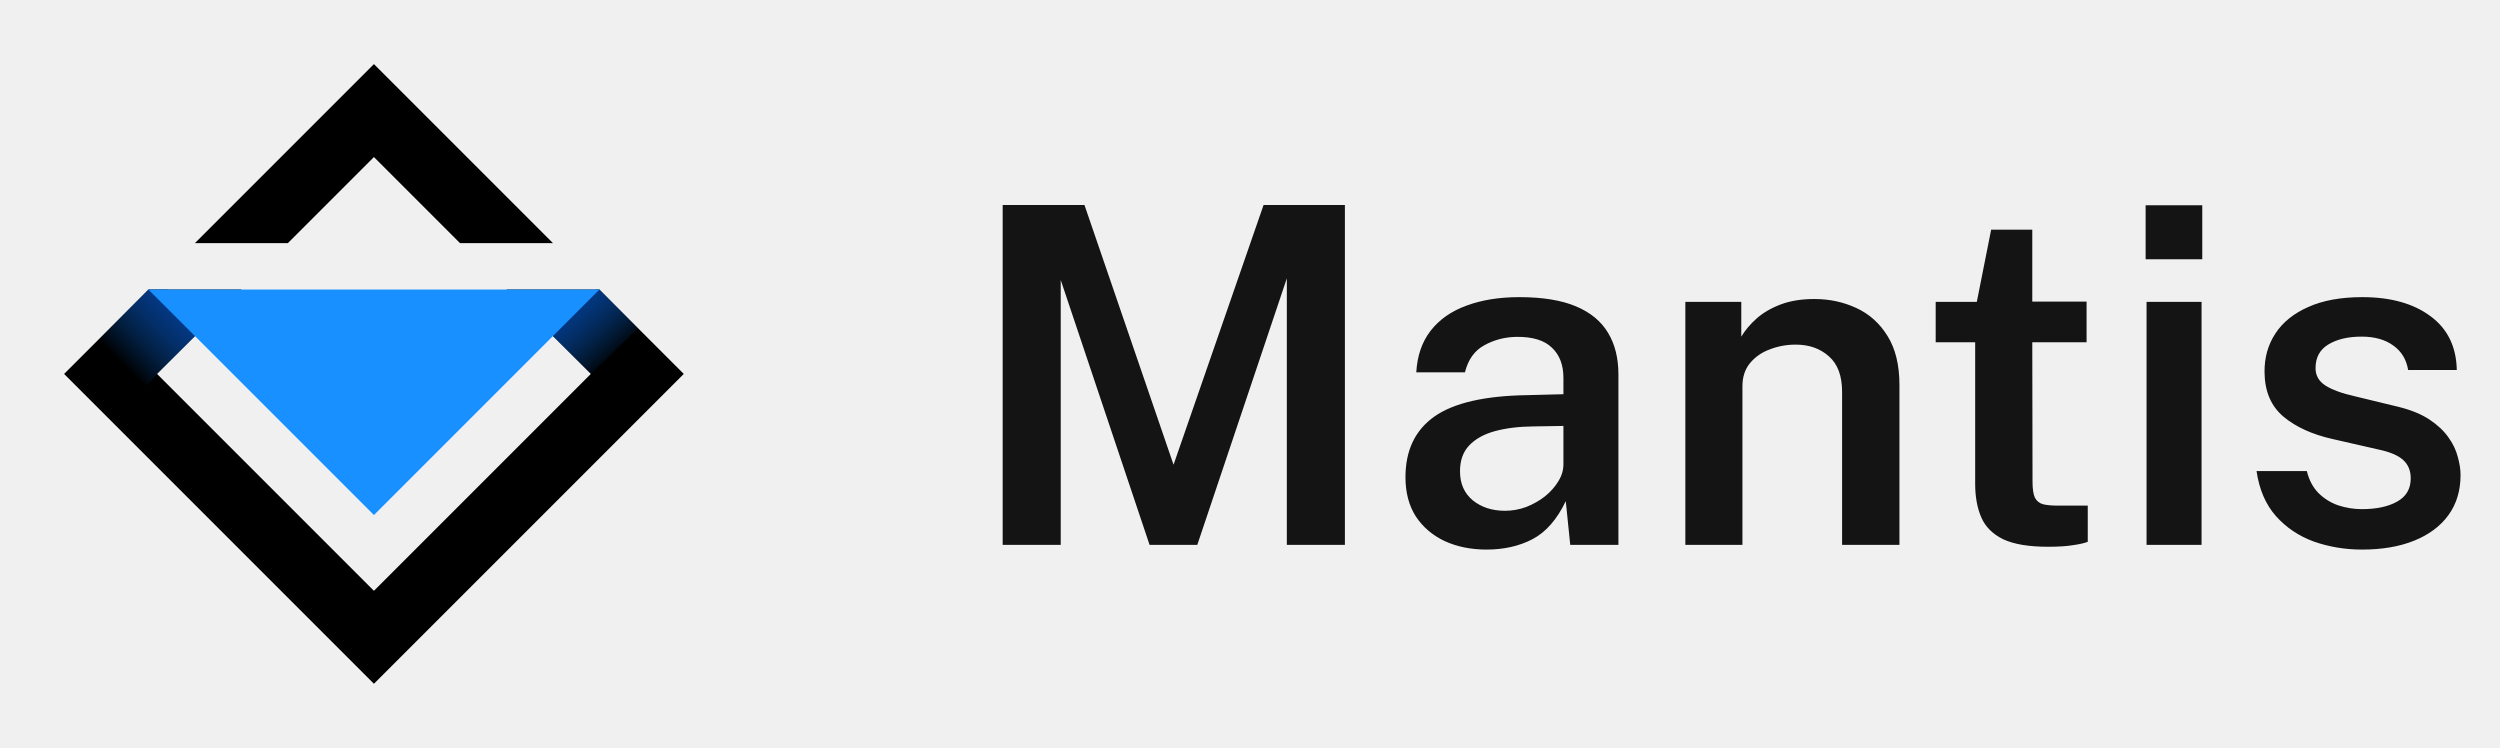
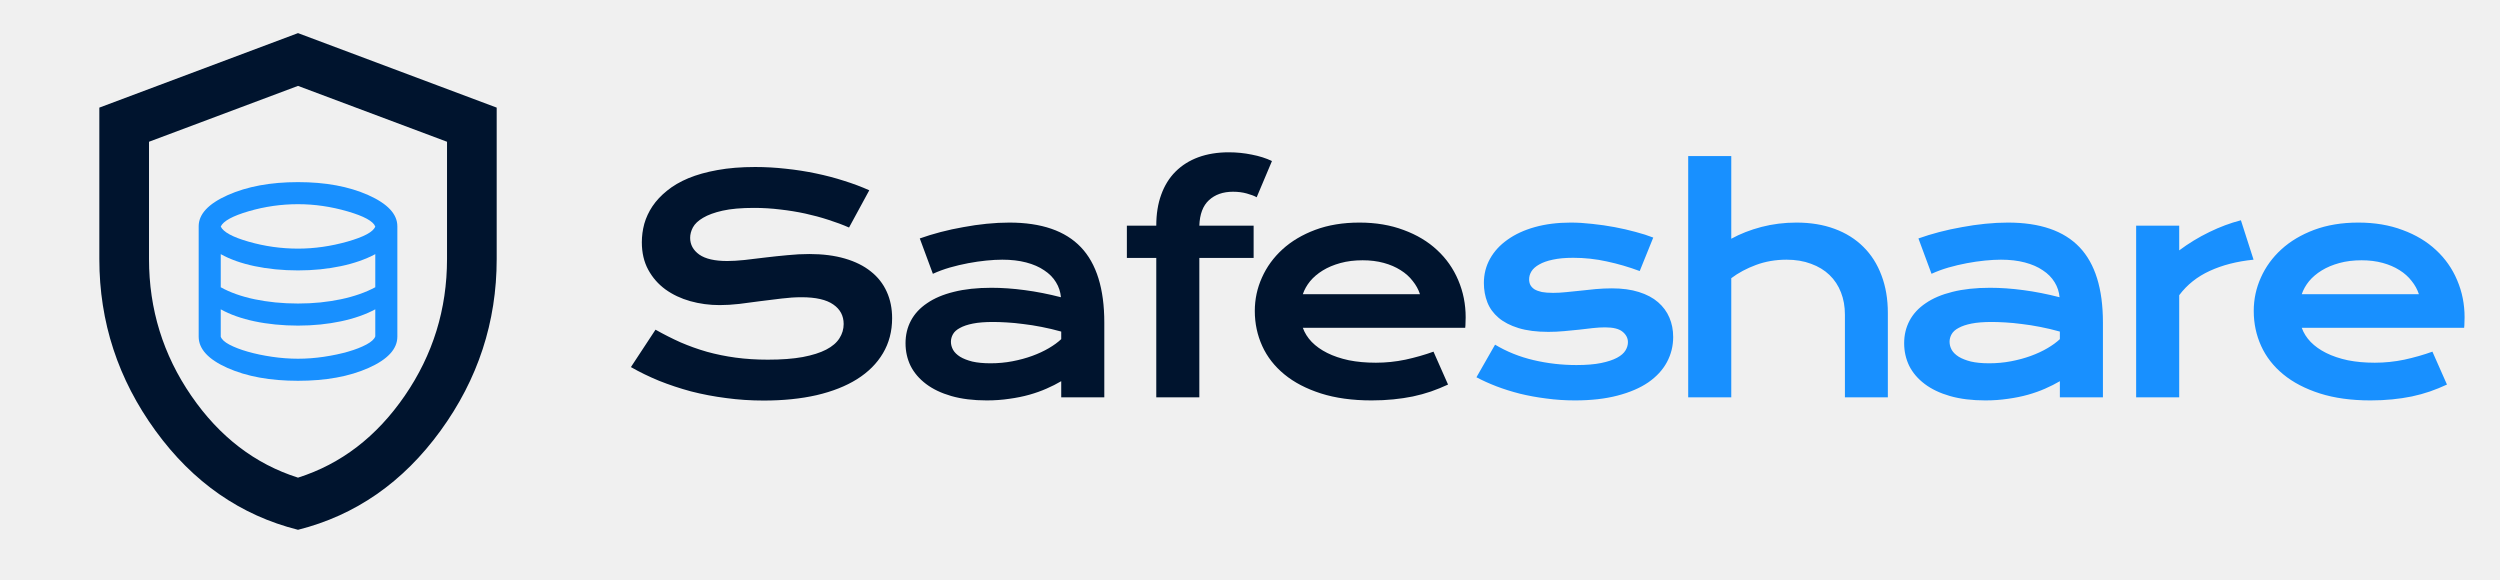
- <svg xmlns="http://www.w3.org/2000/svg" width="117" height="35" viewBox="0 0 117 35" fill="none">
-   <path d="M4.636 15.864L6.948 13.552L6.95 13.55H11.301L9.57 15.281L9.123 15.727L7.35 17.5L7.57 17.72L17.5 27.65L27.65 17.5L25.877 15.727L25.752 15.602L23.699 13.55H28.05L28.052 13.552L29.864 15.364L32 17.5L17.5 32L3 17.5L4.636 15.864ZM17.5 3L25.878 11.378H21.528L17.5 7.35L13.472 11.378H9.122L17.5 3Z" fill="currentColor" />
-   <path d="M7.35 17.5L9.123 15.727L9.57 15.28L7.84 13.55H6.951L6.948 13.552L4.636 15.864L6.855 18.073L7.35 17.5Z" fill="url(#paint0_linear_112963_156515)" />
-   <path d="M25.877 15.727L27.65 17.5L27.474 17.675L27.475 17.676L29.864 15.364L28.052 13.552L28.049 13.55H27.873L25.752 15.602L25.877 15.727Z" fill="url(#paint1_linear_112963_156515)" />
-   <path d="M6.945 13.55L6.948 13.552L9.123 15.727L17.5 24.104L28.054 13.55H6.945Z" fill="#1890FF" />
-   <path d="M46.925 25.5V9.594H50.753L54.922 21.749L59.135 9.594H62.941V25.5H60.224V13.026L56.033 25.5H53.8L49.642 13.103V25.5H46.925ZM69.571 25.72C68.845 25.72 68.192 25.588 67.613 25.324C67.041 25.053 66.59 24.668 66.26 24.169C65.937 23.663 65.776 23.051 65.776 22.332C65.776 21.078 66.227 20.132 67.129 19.494C68.038 18.856 69.487 18.522 71.474 18.493L73.168 18.449V17.679C73.168 17.078 72.988 16.608 72.629 16.271C72.277 15.926 71.727 15.758 70.979 15.765C70.429 15.772 69.923 15.904 69.461 16.161C69.006 16.41 68.706 16.832 68.559 17.426H66.282C66.326 16.649 66.55 16 66.953 15.479C67.364 14.951 67.925 14.559 68.636 14.302C69.347 14.038 70.169 13.906 71.1 13.906C72.185 13.906 73.069 14.049 73.751 14.335C74.433 14.621 74.935 15.035 75.258 15.578C75.581 16.113 75.742 16.762 75.742 17.525V25.5H73.487L73.278 23.454C72.867 24.312 72.347 24.906 71.716 25.236C71.093 25.559 70.378 25.72 69.571 25.72ZM70.44 23.905C70.77 23.905 71.096 23.846 71.419 23.729C71.742 23.604 72.035 23.439 72.299 23.234C72.563 23.021 72.772 22.787 72.926 22.53C73.087 22.273 73.168 22.006 73.168 21.727V19.934L71.771 19.956C71.082 19.963 70.48 20.037 69.967 20.176C69.454 20.315 69.05 20.539 68.757 20.847C68.471 21.148 68.328 21.551 68.328 22.057C68.328 22.636 68.53 23.091 68.933 23.421C69.336 23.744 69.839 23.905 70.44 23.905ZM78.874 25.5V14.126H81.492V15.754C81.668 15.461 81.906 15.178 82.207 14.907C82.514 14.636 82.892 14.416 83.34 14.247C83.787 14.078 84.311 13.994 84.912 13.994C85.617 13.994 86.269 14.133 86.871 14.412C87.479 14.691 87.967 15.127 88.334 15.721C88.707 16.315 88.894 17.081 88.894 18.02V25.5H86.21V18.339C86.21 17.591 86.005 17.037 85.594 16.678C85.184 16.311 84.667 16.128 84.043 16.128C83.618 16.128 83.215 16.201 82.834 16.348C82.452 16.487 82.141 16.704 81.898 16.997C81.664 17.283 81.546 17.642 81.546 18.075V25.5H78.874ZM97.652 16.018H95.111L95.122 22.541C95.122 22.878 95.159 23.128 95.232 23.289C95.313 23.443 95.437 23.546 95.606 23.597C95.782 23.641 96.017 23.663 96.31 23.663H97.707V25.357C97.56 25.416 97.337 25.467 97.036 25.511C96.743 25.562 96.347 25.588 95.848 25.588C94.946 25.588 94.246 25.471 93.747 25.236C93.256 24.994 92.915 24.653 92.724 24.213C92.533 23.773 92.438 23.249 92.438 22.64V16.018H90.59V14.126H92.515L93.186 10.749H95.111V14.115H97.652V16.018ZM103.033 14.126V25.5H100.459V14.126H103.033ZM103.066 9.605V12.135H100.415V9.605H103.066ZM110.545 25.72C109.753 25.72 109.001 25.595 108.29 25.346C107.586 25.089 106.992 24.69 106.508 24.147C106.031 23.604 105.731 22.904 105.606 22.046H107.96C108.063 22.464 108.242 22.805 108.499 23.069C108.763 23.333 109.075 23.527 109.434 23.652C109.793 23.769 110.16 23.828 110.534 23.828C111.216 23.828 111.766 23.711 112.184 23.476C112.609 23.241 112.822 22.878 112.822 22.387C112.822 22.028 112.705 21.742 112.47 21.529C112.235 21.316 111.861 21.155 111.348 21.045L109.181 20.55C108.22 20.337 107.447 19.985 106.86 19.494C106.281 19.003 105.987 18.31 105.98 17.415C105.973 16.74 106.141 16.139 106.486 15.611C106.831 15.083 107.344 14.669 108.026 14.368C108.708 14.06 109.551 13.906 110.556 13.906C111.883 13.906 112.947 14.203 113.746 14.797C114.545 15.384 114.956 16.223 114.978 17.316H112.701C112.62 16.825 112.389 16.443 112.008 16.172C111.627 15.893 111.132 15.754 110.523 15.754C109.892 15.754 109.375 15.875 108.972 16.117C108.569 16.359 108.367 16.729 108.367 17.228C108.367 17.573 108.521 17.844 108.829 18.042C109.137 18.24 109.599 18.409 110.215 18.548L112.261 19.043C112.848 19.19 113.328 19.388 113.702 19.637C114.076 19.886 114.369 20.161 114.582 20.462C114.795 20.755 114.941 21.06 115.022 21.375C115.11 21.683 115.154 21.969 115.154 22.233C115.154 22.966 114.963 23.593 114.582 24.114C114.208 24.627 113.676 25.023 112.987 25.302C112.298 25.581 111.484 25.72 110.545 25.72Z" fill="#141414" />
+ <svg xmlns="http://www.w3.org/2000/svg" width="151" height="35" viewBox="0 0 151 35" fill="none">
+   <g clip-path="url(#clip0_3_16)">
+     <path d="M18 32C14.525 31.125 11.656 29.131 9.394 26.019C7.131 22.906 6 19.45 6 15.65V6.5L18 2L30 6.5V15.65C30 19.45 28.869 22.906 26.606 26.019C24.344 29.131 21.475 31.125 18 32ZM18 28.85C20.6 28.025 22.75 26.375 24.45 23.9C26.15 21.425 27 18.675 27 15.65V8.562L18 5.188L9 8.562V15.65C9 18.675 9.85 21.425 11.55 23.9C13.25 26.375 15.4 28.025 18 28.85Z" fill="#00142E" />
+     <path d="M18 23C16.322 23 14.903 22.742 13.742 22.225C12.581 21.708 12 21.078 12 20.333V13.667C12 12.933 12.586 12.306 13.758 11.783C14.931 11.261 16.344 11 18 11C19.656 11 21.069 11.261 22.242 11.783C23.414 12.306 24 12.933 24 13.667V20.333C24 21.078 23.419 21.708 22.258 22.225C21.097 22.742 19.678 23 18 23ZM18 15.017C18.989 15.017 19.983 14.875 20.983 14.592C21.983 14.308 22.544 14.006 22.667 13.683C22.544 13.361 21.986 13.056 20.992 12.767C19.997 12.478 19 12.333 18 12.333C16.989 12.333 15.997 12.475 15.025 12.758C14.053 13.042 13.489 13.35 13.333 13.683C13.489 14.017 14.053 14.322 15.025 14.6C15.997 14.878 16.989 15.017 18 15.017ZM18 18.333C18.467 18.333 18.917 18.311 19.35 18.267C19.783 18.222 20.197 18.158 20.592 18.075C20.986 17.992 21.358 17.889 21.708 17.767C22.058 17.644 22.378 17.506 22.667 17.35V15.35C22.378 15.506 22.058 15.644 21.708 15.767C21.358 15.889 20.986 15.992 20.592 16.075C20.197 16.158 19.783 16.222 19.35 16.267C18.917 16.311 18.467 16.333 18 16.333C17.533 16.333 17.078 16.311 16.633 16.267C16.189 16.222 15.769 16.158 15.375 16.075C14.981 15.992 14.611 15.889 14.267 15.767C13.922 15.644 13.611 15.506 13.333 15.35V17.35C13.611 17.506 13.922 17.644 14.267 17.767C14.611 17.889 14.981 17.992 15.375 18.075C15.769 18.158 16.189 18.222 16.633 18.267C17.078 18.311 17.533 18.333 18 18.333ZM18 21.667C18.511 21.667 19.031 21.628 19.558 21.55C20.086 21.472 20.572 21.369 21.017 21.242C21.461 21.114 21.833 20.969 22.133 20.808C22.433 20.647 22.611 20.483 22.667 20.317V18.683C22.378 18.839 22.058 18.978 21.708 19.1C21.358 19.222 20.986 19.325 20.592 19.408C20.197 19.492 19.783 19.556 19.35 19.6C18.917 19.644 18.467 19.667 18 19.667C17.533 19.667 17.078 19.644 16.633 19.6C16.189 19.556 15.769 19.492 15.375 19.408C14.981 19.325 14.611 19.222 14.267 19.1C13.922 18.978 13.611 18.839 13.333 18.683V20.333C13.389 20.5 13.564 20.661 13.858 20.817C14.153 20.972 14.522 21.114 14.967 21.242C15.411 21.369 15.9 21.472 16.433 21.55C16.967 21.628 17.489 21.667 18 21.667Z" fill="#1890FF" />
+     <path d="M39.593 19.913C40.091 20.194 40.595 20.449 41.105 20.678C41.62 20.9 42.153 21.091 42.704 21.249C43.255 21.401 43.832 21.519 44.435 21.601C45.045 21.683 45.692 21.724 46.378 21.724C47.204 21.724 47.907 21.671 48.487 21.565C49.067 21.454 49.539 21.305 49.902 21.117C50.272 20.924 50.538 20.695 50.702 20.432C50.872 20.168 50.957 19.881 50.957 19.57C50.957 19.072 50.749 18.68 50.333 18.393C49.917 18.1 49.275 17.953 48.408 17.953C48.027 17.953 47.626 17.98 47.204 18.032C46.782 18.079 46.355 18.132 45.921 18.19C45.493 18.249 45.068 18.305 44.647 18.357C44.23 18.404 43.838 18.428 43.469 18.428C42.853 18.428 42.262 18.349 41.693 18.19C41.131 18.032 40.63 17.795 40.19 17.479C39.757 17.162 39.411 16.767 39.153 16.292C38.895 15.817 38.767 15.264 38.767 14.631C38.767 14.256 38.816 13.884 38.916 13.515C39.022 13.146 39.185 12.794 39.408 12.46C39.637 12.12 39.93 11.807 40.287 11.52C40.645 11.227 41.075 10.975 41.579 10.764C42.089 10.553 42.675 10.389 43.337 10.271C44.005 10.148 44.764 10.087 45.613 10.087C46.228 10.087 46.847 10.122 47.468 10.192C48.089 10.257 48.692 10.351 49.278 10.474C49.87 10.597 50.438 10.746 50.983 10.922C51.528 11.092 52.035 11.282 52.504 11.493L51.282 13.743C50.895 13.573 50.48 13.418 50.034 13.277C49.589 13.131 49.123 13.005 48.637 12.899C48.15 12.794 47.647 12.712 47.125 12.653C46.609 12.589 46.082 12.557 45.543 12.557C44.775 12.557 44.143 12.612 43.645 12.724C43.152 12.835 42.76 12.979 42.467 13.154C42.174 13.324 41.969 13.518 41.852 13.734C41.74 13.945 41.685 14.156 41.685 14.367C41.685 14.777 41.869 15.114 42.238 15.378C42.607 15.636 43.17 15.765 43.926 15.765C44.23 15.765 44.579 15.744 44.972 15.703C45.37 15.656 45.786 15.606 46.22 15.554C46.659 15.501 47.105 15.454 47.556 15.413C48.013 15.366 48.455 15.343 48.883 15.343C49.691 15.343 50.406 15.434 51.027 15.615C51.654 15.797 52.179 16.058 52.601 16.398C53.023 16.731 53.342 17.139 53.559 17.619C53.775 18.094 53.884 18.627 53.884 19.219C53.884 20.01 53.699 20.716 53.33 21.337C52.967 21.952 52.445 22.474 51.766 22.901C51.092 23.323 50.277 23.645 49.322 23.868C48.367 24.085 47.304 24.193 46.132 24.193C45.358 24.193 44.602 24.144 43.864 24.044C43.126 23.95 42.417 23.815 41.737 23.64C41.063 23.458 40.419 23.244 39.804 22.998C39.194 22.746 38.629 22.471 38.107 22.172L39.593 19.913ZM54.694 20.73C54.694 20.232 54.802 19.778 55.019 19.368C55.236 18.958 55.561 18.606 55.995 18.314C56.428 18.015 56.967 17.786 57.612 17.628C58.262 17.464 59.018 17.382 59.879 17.382C60.518 17.382 61.189 17.429 61.892 17.523C62.601 17.616 63.331 17.76 64.081 17.953C64.051 17.625 63.952 17.323 63.782 17.048C63.612 16.767 63.374 16.526 63.07 16.327C62.771 16.122 62.408 15.964 61.98 15.852C61.558 15.741 61.078 15.685 60.538 15.685C60.245 15.685 59.923 15.703 59.572 15.738C59.22 15.773 58.857 15.826 58.482 15.896C58.107 15.967 57.735 16.055 57.366 16.16C57.002 16.266 56.663 16.392 56.346 16.538L55.555 14.402C55.948 14.262 56.367 14.133 56.812 14.016C57.263 13.898 57.723 13.799 58.192 13.717C58.661 13.629 59.129 13.562 59.598 13.515C60.067 13.468 60.521 13.444 60.96 13.444C62.9 13.444 64.341 13.94 65.285 14.93C66.228 15.92 66.7 17.438 66.7 19.482V24H64.098V23.024C63.829 23.183 63.533 23.332 63.21 23.473C62.894 23.613 62.548 23.736 62.173 23.842C61.798 23.947 61.394 24.029 60.96 24.088C60.533 24.152 60.079 24.185 59.598 24.185C58.789 24.185 58.078 24.097 57.462 23.921C56.853 23.745 56.343 23.502 55.933 23.191C55.523 22.881 55.212 22.518 55.001 22.102C54.796 21.68 54.694 21.223 54.694 20.73ZM57.436 20.643C57.436 20.812 57.48 20.977 57.568 21.135C57.656 21.287 57.796 21.425 57.99 21.548C58.183 21.665 58.429 21.762 58.728 21.838C59.033 21.908 59.399 21.943 59.827 21.943C60.284 21.943 60.726 21.902 61.154 21.82C61.581 21.738 61.98 21.63 62.349 21.495C62.718 21.36 63.052 21.205 63.351 21.029C63.65 20.854 63.899 20.672 64.098 20.484V20.027C63.7 19.916 63.304 19.822 62.912 19.746C62.525 19.67 62.153 19.611 61.795 19.57C61.444 19.523 61.11 19.491 60.793 19.474C60.483 19.456 60.21 19.447 59.976 19.447C59.49 19.447 59.085 19.48 58.763 19.544C58.441 19.608 58.18 19.696 57.981 19.808C57.782 19.913 57.641 20.039 57.559 20.186C57.477 20.332 57.436 20.484 57.436 20.643ZM69.839 15.58H68.063V13.629H69.839C69.839 12.926 69.938 12.302 70.138 11.757C70.337 11.206 70.624 10.743 70.999 10.368C71.38 9.987 71.84 9.697 72.379 9.498C72.924 9.299 73.536 9.199 74.216 9.199C74.69 9.199 75.156 9.246 75.613 9.34C76.07 9.428 76.475 9.557 76.826 9.727L75.903 11.915C75.763 11.833 75.563 11.757 75.305 11.687C75.054 11.616 74.775 11.581 74.471 11.581C73.873 11.581 73.389 11.751 73.02 12.091C72.657 12.425 72.464 12.938 72.44 13.629H75.719V15.58H72.44V24H69.839V15.58ZM75.79 18.779C75.79 18.076 75.934 17.405 76.221 16.767C76.508 16.122 76.921 15.554 77.46 15.062C77.999 14.569 78.659 14.177 79.438 13.884C80.223 13.591 81.114 13.444 82.11 13.444C83.1 13.444 83.99 13.594 84.782 13.893C85.578 14.185 86.252 14.59 86.803 15.105C87.36 15.621 87.784 16.227 88.078 16.925C88.376 17.622 88.526 18.369 88.526 19.166C88.526 19.266 88.523 19.374 88.517 19.491C88.517 19.602 88.511 19.705 88.499 19.799H78.691C78.802 20.109 78.981 20.394 79.227 20.651C79.479 20.909 79.792 21.132 80.167 21.319C80.542 21.507 80.976 21.653 81.468 21.759C81.96 21.858 82.505 21.908 83.103 21.908C83.701 21.908 84.295 21.847 84.887 21.724C85.479 21.595 86.044 21.434 86.583 21.24L87.462 23.227C87.122 23.385 86.777 23.525 86.425 23.648C86.079 23.766 85.716 23.865 85.335 23.947C84.96 24.023 84.565 24.082 84.149 24.123C83.739 24.164 83.305 24.185 82.848 24.185C81.682 24.185 80.659 24.044 79.781 23.763C78.902 23.481 78.166 23.098 77.575 22.611C76.983 22.125 76.537 21.554 76.239 20.898C75.94 20.241 75.79 19.535 75.79 18.779ZM85.766 17.769C85.672 17.481 85.526 17.215 85.326 16.969C85.133 16.717 84.89 16.5 84.597 16.318C84.304 16.131 83.964 15.984 83.578 15.879C83.191 15.773 82.766 15.721 82.303 15.721C81.811 15.721 81.363 15.776 80.958 15.888C80.554 15.999 80.2 16.148 79.895 16.336C79.59 16.523 79.335 16.74 79.13 16.986C78.931 17.232 78.784 17.493 78.691 17.769H85.766Z" fill="#00142E" />
+     <path d="M90.302 20.818C91.006 21.24 91.779 21.551 92.623 21.75C93.467 21.949 94.331 22.049 95.216 22.049C95.813 22.049 96.311 22.008 96.71 21.926C97.108 21.844 97.427 21.738 97.668 21.609C97.908 21.48 98.078 21.334 98.177 21.17C98.277 21.006 98.327 20.839 98.327 20.669C98.327 20.423 98.219 20.212 98.002 20.036C97.791 19.86 97.439 19.773 96.947 19.773C96.719 19.773 96.472 19.787 96.209 19.816C95.945 19.846 95.667 19.878 95.374 19.913C95.087 19.942 94.785 19.972 94.469 20.001C94.158 20.03 93.842 20.045 93.519 20.045C92.816 20.045 92.216 19.969 91.718 19.816C91.225 19.664 90.824 19.456 90.513 19.192C90.203 18.929 89.977 18.618 89.837 18.261C89.696 17.898 89.626 17.508 89.626 17.092C89.626 16.564 89.749 16.078 89.995 15.633C90.241 15.188 90.593 14.804 91.05 14.481C91.507 14.153 92.057 13.898 92.702 13.717C93.352 13.535 94.076 13.444 94.873 13.444C95.289 13.444 95.722 13.471 96.174 13.523C96.631 13.57 97.079 13.635 97.518 13.717C97.958 13.799 98.38 13.896 98.784 14.007C99.188 14.112 99.546 14.227 99.856 14.35L99.039 16.371C98.377 16.125 97.715 15.932 97.052 15.791C96.396 15.645 95.719 15.571 95.022 15.571C94.536 15.571 94.123 15.609 93.783 15.685C93.449 15.756 93.177 15.852 92.966 15.976C92.755 16.093 92.599 16.23 92.5 16.389C92.406 16.541 92.359 16.702 92.359 16.872C92.359 16.995 92.383 17.106 92.43 17.206C92.482 17.306 92.564 17.394 92.675 17.47C92.793 17.54 92.942 17.596 93.124 17.637C93.311 17.672 93.54 17.689 93.809 17.689C94.055 17.689 94.316 17.675 94.592 17.645C94.867 17.616 95.154 17.587 95.453 17.558C95.752 17.523 96.059 17.49 96.376 17.461C96.698 17.432 97.026 17.417 97.36 17.417C97.981 17.417 98.523 17.49 98.986 17.637C99.455 17.783 99.842 17.988 100.146 18.252C100.451 18.516 100.679 18.826 100.832 19.184C100.984 19.541 101.06 19.931 101.06 20.352C101.06 20.898 100.934 21.404 100.682 21.873C100.43 22.342 100.055 22.749 99.557 23.095C99.059 23.435 98.438 23.701 97.694 23.895C96.956 24.088 96.1 24.185 95.128 24.185C94.53 24.185 93.953 24.146 93.396 24.07C92.84 24 92.309 23.903 91.805 23.78C91.302 23.651 90.827 23.502 90.382 23.332C89.942 23.162 89.541 22.98 89.177 22.787L90.302 20.818ZM101.967 9.428H104.569V14.42C105.113 14.121 105.72 13.884 106.388 13.708C107.062 13.532 107.768 13.444 108.506 13.444C109.362 13.444 110.129 13.57 110.809 13.822C111.494 14.074 112.074 14.438 112.549 14.912C113.024 15.381 113.387 15.952 113.639 16.626C113.897 17.3 114.026 18.059 114.026 18.902V24H111.433V19.008C111.433 18.516 111.354 18.067 111.196 17.663C111.037 17.253 110.806 16.901 110.501 16.608C110.196 16.315 109.824 16.09 109.385 15.932C108.951 15.768 108.459 15.685 107.908 15.685C107.246 15.685 106.631 15.791 106.063 16.002C105.494 16.213 104.996 16.48 104.569 16.802V24H101.967V9.428ZM115.011 20.73C115.011 20.232 115.12 19.778 115.337 19.368C115.553 18.958 115.879 18.606 116.312 18.314C116.746 18.015 117.285 17.786 117.929 17.628C118.58 17.464 119.336 17.382 120.197 17.382C120.836 17.382 121.506 17.429 122.21 17.523C122.919 17.616 123.648 17.76 124.398 17.953C124.369 17.625 124.269 17.323 124.099 17.048C123.929 16.767 123.692 16.526 123.387 16.327C123.089 16.122 122.725 15.964 122.298 15.852C121.876 15.741 121.395 15.685 120.856 15.685C120.563 15.685 120.241 15.703 119.889 15.738C119.538 15.773 119.174 15.826 118.799 15.896C118.424 15.967 118.052 16.055 117.683 16.16C117.32 16.266 116.98 16.392 116.664 16.538L115.873 14.402C116.265 14.262 116.684 14.133 117.13 14.016C117.581 13.898 118.041 13.799 118.509 13.717C118.978 13.629 119.447 13.562 119.916 13.515C120.384 13.468 120.839 13.444 121.278 13.444C123.217 13.444 124.659 13.94 125.602 14.93C126.546 15.92 127.017 17.438 127.017 19.482V24H124.416V23.024C124.146 23.183 123.85 23.332 123.528 23.473C123.212 23.613 122.866 23.736 122.491 23.842C122.116 23.947 121.712 24.029 121.278 24.088C120.85 24.152 120.396 24.185 119.916 24.185C119.107 24.185 118.395 24.097 117.78 23.921C117.171 23.745 116.661 23.502 116.251 23.191C115.84 22.881 115.53 22.518 115.319 22.102C115.114 21.68 115.011 21.223 115.011 20.73ZM117.754 20.643C117.754 20.812 117.798 20.977 117.885 21.135C117.973 21.287 118.114 21.425 118.307 21.548C118.501 21.665 118.747 21.762 119.046 21.838C119.35 21.908 119.716 21.943 120.144 21.943C120.601 21.943 121.044 21.902 121.471 21.82C121.899 21.738 122.298 21.63 122.667 21.495C123.036 21.36 123.37 21.205 123.669 21.029C123.967 20.854 124.216 20.672 124.416 20.484V20.027C124.017 19.916 123.622 19.822 123.229 19.746C122.842 19.67 122.47 19.611 122.113 19.57C121.761 19.523 121.427 19.491 121.111 19.474C120.8 19.456 120.528 19.447 120.294 19.447C119.807 19.447 119.403 19.48 119.081 19.544C118.758 19.608 118.498 19.696 118.298 19.808C118.099 19.913 117.959 20.039 117.877 20.186C117.795 20.332 117.754 20.484 117.754 20.643ZM129.023 13.629H131.624V15.123C132.198 14.695 132.805 14.326 133.443 14.016C134.082 13.705 134.718 13.468 135.351 13.304L136.115 15.685C135.113 15.785 134.232 16.011 133.47 16.362C132.714 16.708 132.099 17.197 131.624 17.83V24H129.023V13.629ZM136.126 18.779C136.126 18.076 136.269 17.405 136.556 16.767C136.843 16.122 137.256 15.554 137.795 15.062C138.334 14.569 138.994 14.177 139.773 13.884C140.558 13.591 141.449 13.444 142.445 13.444C143.435 13.444 144.326 13.594 145.117 13.893C145.914 14.185 146.587 14.59 147.138 15.105C147.695 15.621 148.12 16.227 148.413 16.925C148.711 17.622 148.861 18.369 148.861 19.166C148.861 19.266 148.858 19.374 148.852 19.491C148.852 19.602 148.846 19.705 148.834 19.799H139.026C139.137 20.109 139.316 20.394 139.562 20.651C139.814 20.909 140.127 21.132 140.502 21.319C140.877 21.507 141.311 21.653 141.803 21.759C142.295 21.858 142.84 21.908 143.438 21.908C144.036 21.908 144.63 21.847 145.222 21.724C145.814 21.595 146.379 21.434 146.918 21.24L147.797 23.227C147.458 23.385 147.112 23.525 146.76 23.648C146.415 23.766 146.051 23.865 145.67 23.947C145.295 24.023 144.9 24.082 144.484 24.123C144.074 24.164 143.64 24.185 143.183 24.185C142.017 24.185 140.995 24.044 140.116 23.763C139.237 23.481 138.501 23.098 137.91 22.611C137.318 22.125 136.873 21.554 136.574 20.898C136.275 20.241 136.126 19.535 136.126 18.779ZM146.101 17.769C146.007 17.481 145.861 17.215 145.662 16.969C145.468 16.717 145.225 16.5 144.932 16.318C144.639 16.131 144.299 15.984 143.913 15.879C143.526 15.773 143.101 15.721 142.638 15.721C142.146 15.721 141.698 15.776 141.293 15.888C140.889 15.999 140.535 16.148 140.23 16.336C139.925 16.523 139.67 16.74 139.465 16.986C139.266 17.232 139.12 17.493 139.026 17.769H146.101Z" fill="#1890FF" />
+   </g>
  <defs>
-     <linearGradient id="paint0_linear_112963_156515" x1="8.625" y1="14.089" x2="5.567" y2="17.147" gradientUnits="userSpaceOnUse">
-       <stop stop-color="#023B95" />
-       <stop offset="0.964" stop-color="#096CD9" stop-opacity="0" />
-     </linearGradient>
-     <linearGradient id="paint1_linear_112963_156515" x1="26.267" y1="14.128" x2="28.74" y2="16.938" gradientUnits="userSpaceOnUse">
-       <stop stop-color="#023B95" />
-       <stop offset="1" stop-color="#096DD9" stop-opacity="0" />
-     </linearGradient>
+     <clipPath id="clip0_3_16">
+       <rect width="151" height="35" fill="white" />
+     </clipPath>
  </defs>
</svg>
